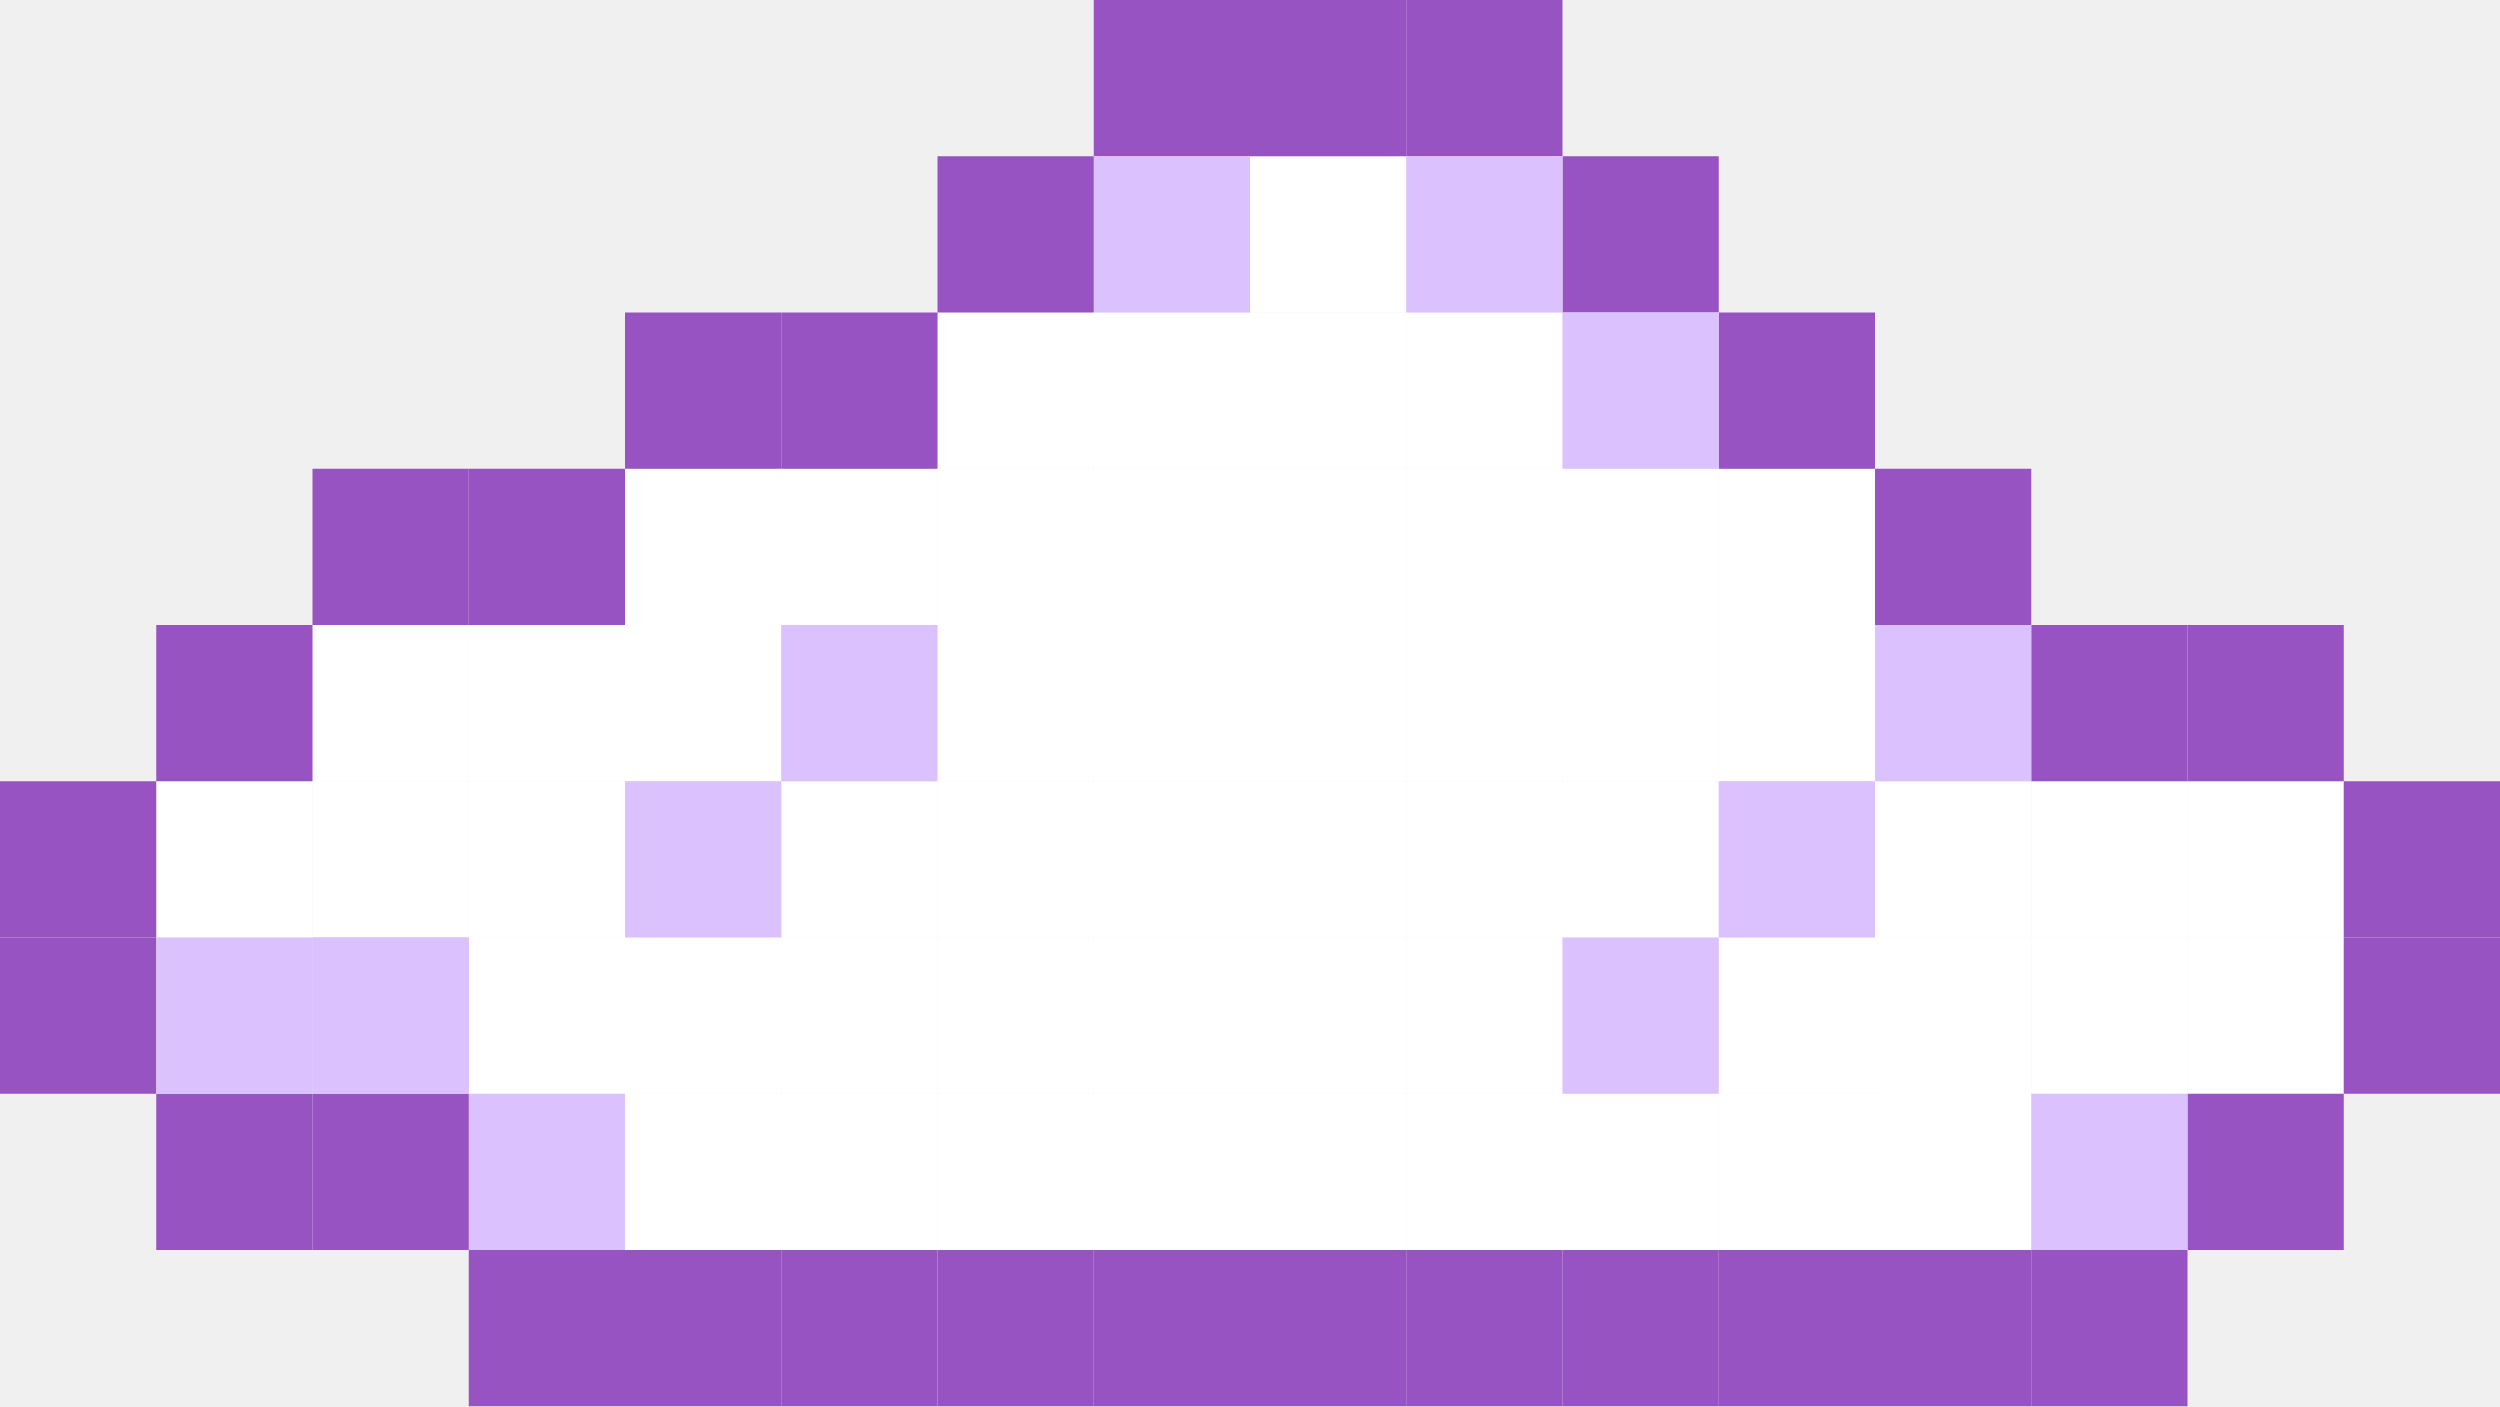
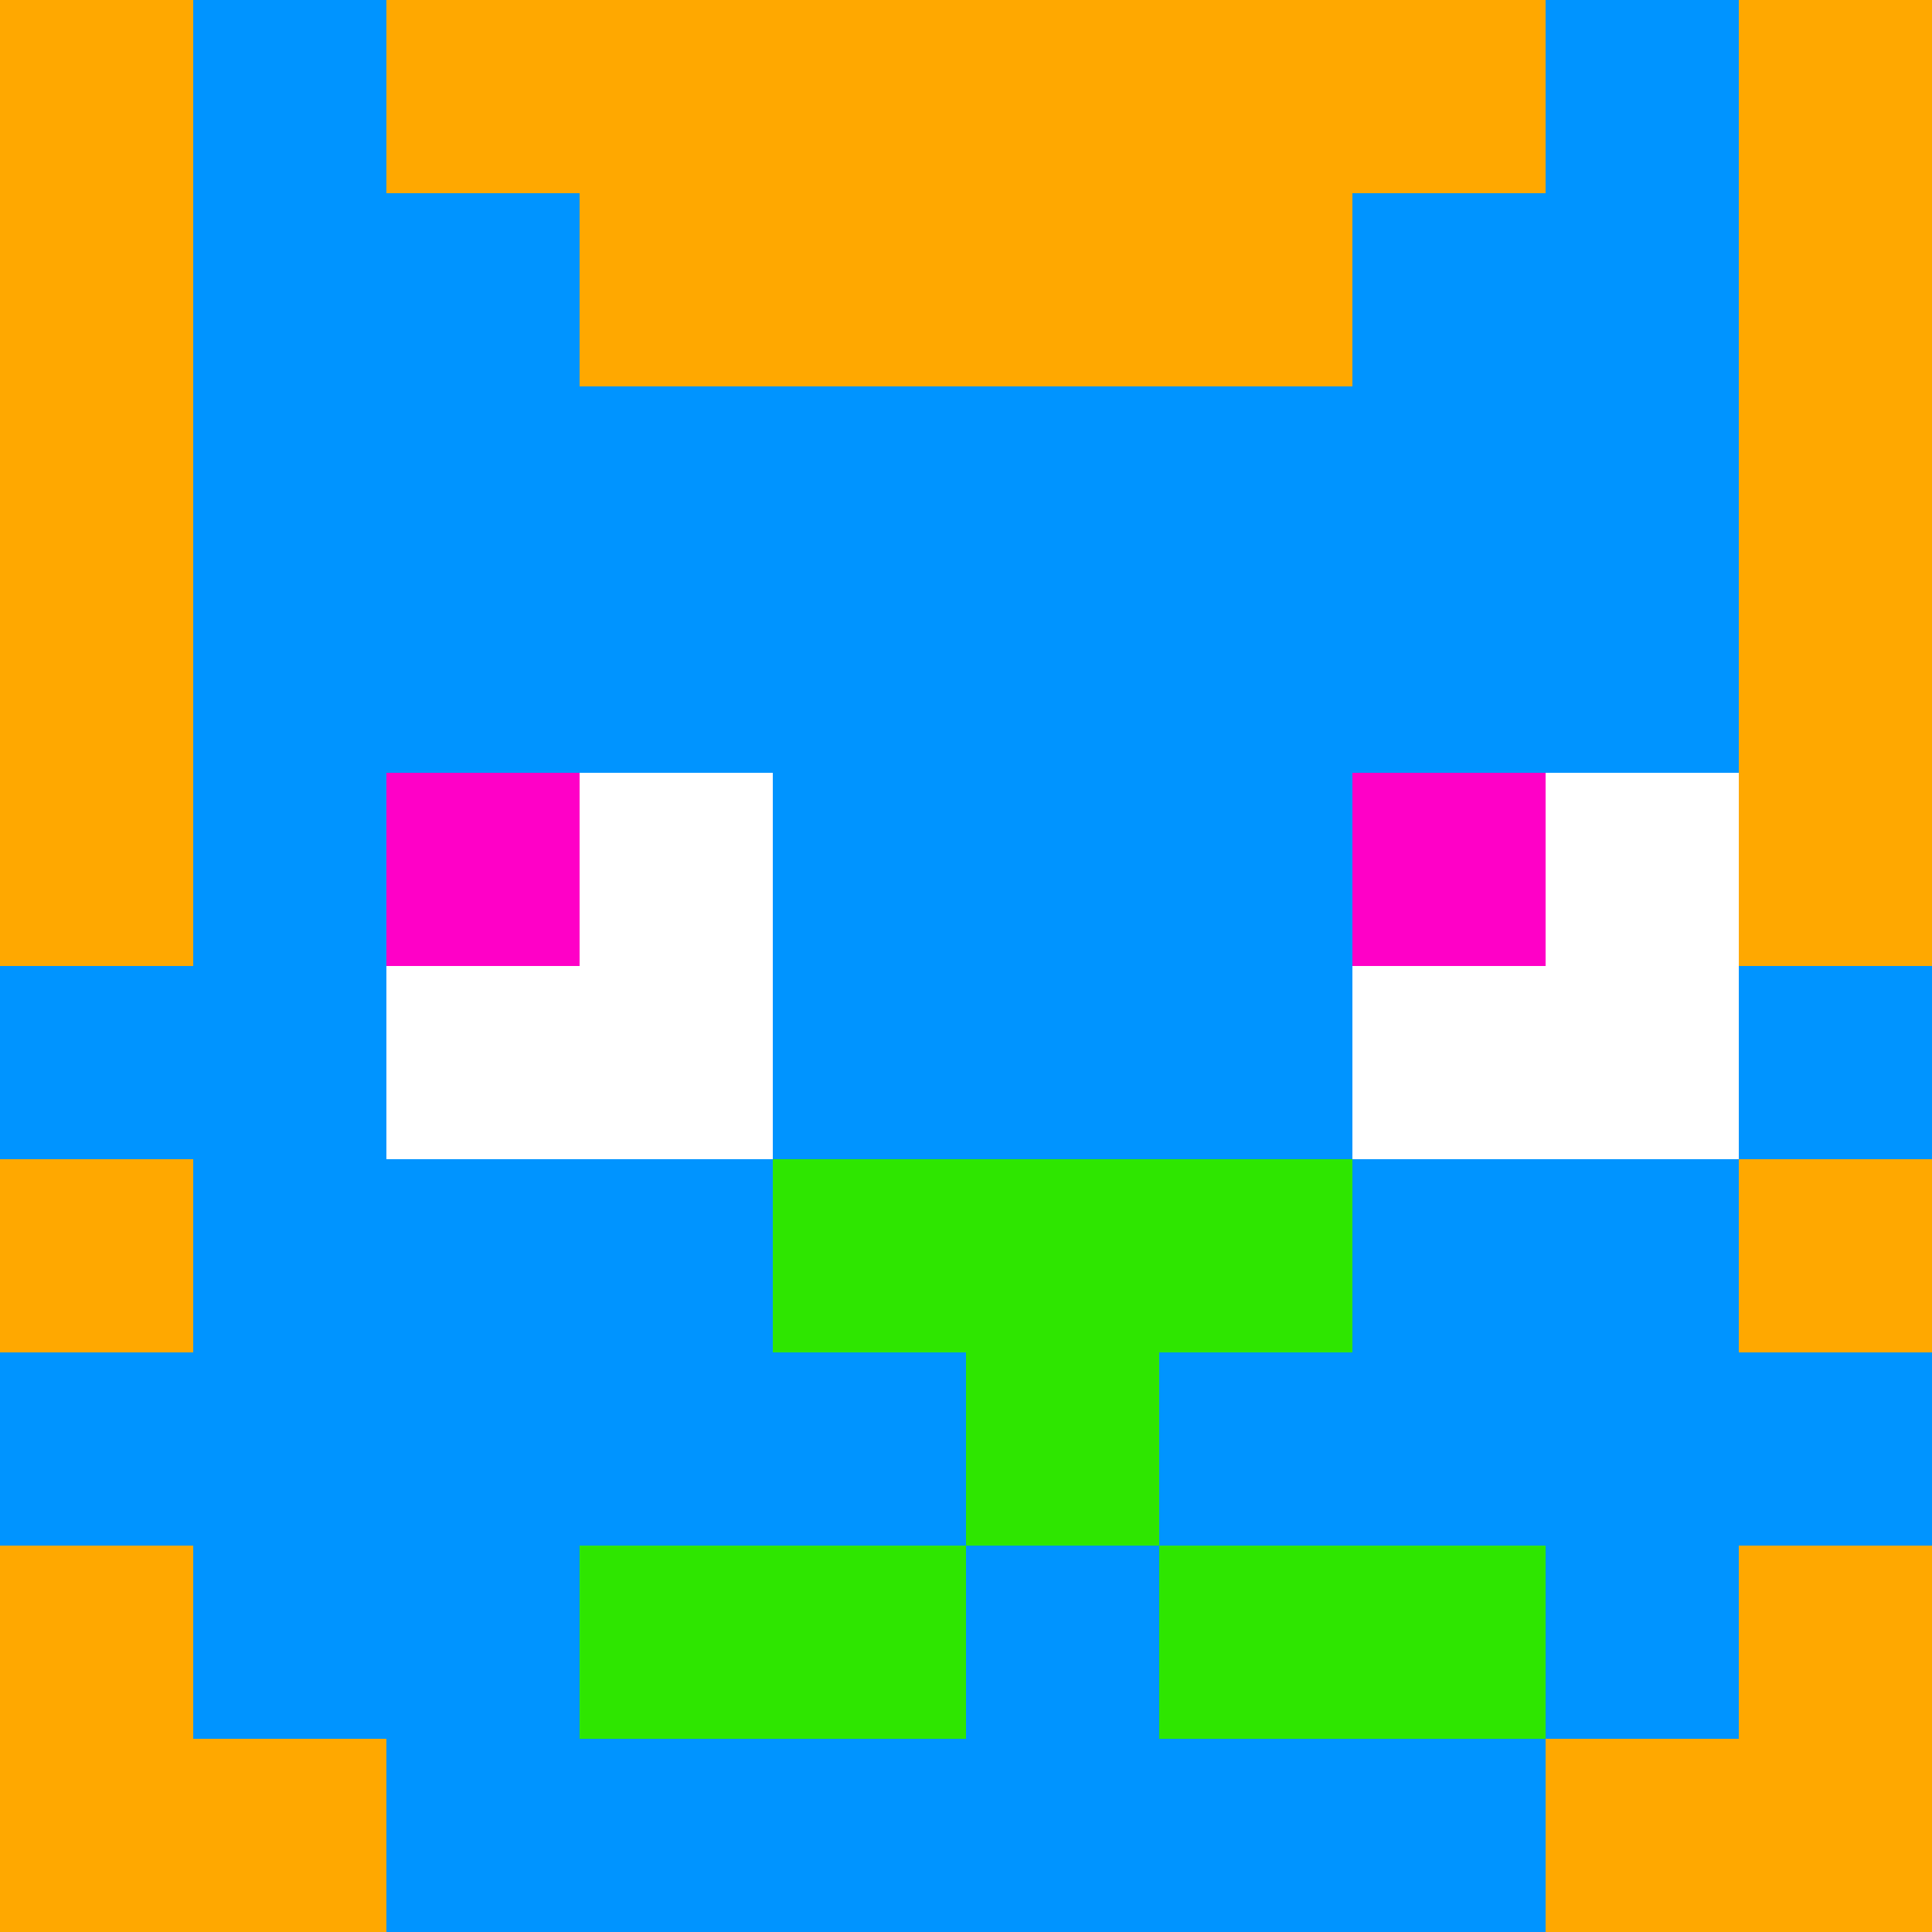
- <svg xmlns="http://www.w3.org/2000/svg" width="16" height="9" viewBox="0 0 16 9" fill="none">
-   <rect x="8" y="8" width="1" height="1" fill="#9853C2" />
-   <rect x="9" y="8" width="1" height="1" fill="#9853C2" />
-   <rect x="10" y="8" width="1" height="1" fill="#9853C2" />
-   <rect x="11" y="8" width="1" height="1" fill="#9853C2" />
-   <rect x="12" y="8" width="1" height="1" fill="#9853C2" />
-   <rect x="12" y="7" width="1" height="1" fill="white" />
-   <rect x="12" y="7" width="1" height="1" fill="white" />
-   <rect x="12" y="6" width="1" height="1" fill="white" />
-   <rect x="12" y="5" width="1" height="1" fill="white" />
-   <rect x="13" y="5" width="1" height="1" fill="white" />
-   <rect x="14" y="5" width="1" height="1" fill="white" />
-   <rect x="14" y="6" width="1" height="1" fill="white" />
-   <rect x="13" y="6" width="1" height="1" fill="white" />
-   <rect x="11" y="6" width="1" height="1" fill="white" />
-   <rect x="9" y="6" width="1" height="1" fill="white" />
-   <rect x="7" y="6" width="1" height="1" fill="white" />
-   <rect x="5" y="6" width="1" height="1" fill="white" />
-   <rect x="3" y="6" width="1" height="1" fill="white" />
-   <rect x="4" y="6" width="1" height="1" fill="white" />
-   <rect x="6" y="6" width="1" height="1" fill="white" />
-   <rect x="8" y="6" width="1" height="1" fill="white" />
-   <rect x="11" y="7" width="1" height="1" fill="white" />
-   <rect x="10" y="7" width="1" height="1" fill="white" />
-   <rect x="9" y="7" width="1" height="1" fill="white" />
-   <rect x="8" y="7" width="1" height="1" fill="white" />
-   <rect x="7" y="7" width="1" height="1" fill="white" />
-   <rect x="6" y="7" width="1" height="1" fill="white" />
-   <rect x="5" y="7" width="1" height="1" fill="white" />
-   <rect x="4" y="7" width="1" height="1" fill="white" />
-   <rect x="1" y="5" width="1" height="1" fill="white" />
-   <rect x="2" y="5" width="1" height="1" fill="white" />
-   <rect x="3" y="5" width="1" height="1" fill="white" />
-   <rect x="5" y="5" width="1" height="1" fill="white" />
-   <rect x="6" y="5" width="1" height="1" fill="white" />
-   <rect x="7" y="5" width="1" height="1" fill="white" />
-   <rect x="8" y="5" width="1" height="1" fill="white" />
-   <rect x="9" y="5" width="1" height="1" fill="white" />
-   <rect x="10" y="5" width="1" height="1" fill="white" />
-   <rect x="11" y="4" width="1" height="1" fill="white" />
-   <rect x="10" y="4" width="1" height="1" fill="white" />
-   <rect x="9" y="4" width="1" height="1" fill="white" />
-   <rect x="8" y="4" width="1" height="1" fill="white" />
-   <rect x="7" y="4" width="1" height="1" fill="white" />
-   <rect x="6" y="4" width="1" height="1" fill="white" />
-   <rect x="4" y="4" width="1" height="1" fill="white" />
-   <rect x="3" y="4" width="1" height="1" fill="white" />
-   <rect x="2" y="4" width="1" height="1" fill="white" />
-   <rect x="4" y="3" width="1" height="1" fill="white" />
-   <rect x="5" y="3" width="1" height="1" fill="white" />
-   <rect x="6" y="3" width="1" height="1" fill="white" />
-   <rect x="7" y="3" width="1" height="1" fill="white" />
-   <rect x="8" y="3" width="1" height="1" fill="white" />
-   <rect x="9" y="3" width="1" height="1" fill="white" />
-   <rect x="10" y="3" width="1" height="1" fill="white" />
-   <rect x="11" y="3" width="1" height="1" fill="white" />
-   <rect x="9" y="2" width="1" height="1" fill="white" />
-   <rect x="8" y="2" width="1" height="1" fill="white" />
-   <rect x="7" y="2" width="1" height="1" fill="white" />
-   <rect x="6" y="2" width="1" height="1" fill="white" />
-   <rect x="8" y="1" width="1" height="1" fill="white" />
-   <rect x="13" y="8" width="1" height="1" fill="#9853C2" />
-   <rect x="14" y="7" width="1" height="1" fill="#9853C2" />
-   <rect x="15" y="6" width="1" height="1" fill="#9853C2" />
-   <rect x="15" y="5" width="1" height="1" fill="#9853C2" />
-   <rect x="14" y="4" width="1" height="1" fill="#9853C2" />
-   <rect x="12" y="3" width="1" height="1" fill="#9853C2" />
-   <rect x="13" y="4" width="1" height="1" fill="#9853C2" />
-   <rect x="11" y="2" width="1" height="1" fill="#9853C2" />
-   <rect x="10" y="1" width="1" height="1" fill="#9853C2" />
-   <rect x="9" width="1" height="1" fill="#9853C2" />
-   <rect x="8" width="1" height="1" fill="#9853C2" />
-   <rect x="7" width="1" height="1" fill="#9853C2" />
-   <rect x="7" y="1" width="1" height="1" fill="#DCC1FF" />
-   <rect x="6" y="1" width="1" height="1" fill="#9853C2" />
-   <rect x="5" y="2" width="1" height="1" fill="#9853C2" />
-   <rect x="3" y="3" width="1" height="1" fill="#9853C2" />
-   <rect x="13" y="7" width="1" height="1" fill="#DCC1FF" />
-   <rect x="4" y="2" width="1" height="1" fill="#9853C2" />
-   <rect x="1" y="4" width="1" height="1" fill="#9853C2" />
-   <rect x="2" y="3" width="1" height="1" fill="#9853C2" />
-   <rect y="5" width="1" height="1" fill="#9853C2" />
-   <rect y="6" width="1" height="1" fill="#9853C2" />
-   <rect x="3" y="7" width="1" height="1" fill="#DCC1FF" />
-   <rect x="2" y="7" width="1" height="1" fill="#9853C2" />
-   <rect x="1" y="7" width="1" height="1" fill="#9853C2" />
-   <rect x="4" y="8" width="1" height="1" fill="#9853C2" />
-   <rect x="3" y="8" width="1" height="1" fill="#9853C2" />
-   <rect x="5" y="8" width="1" height="1" fill="#9853C2" />
-   <rect x="2" y="6" width="1" height="1" fill="#DCC1FF" />
-   <rect x="2" y="6" width="1" height="1" fill="#DCC1FF" />
-   <rect x="1" y="6" width="1" height="1" fill="#DCC1FF" />
-   <rect x="4" y="5" width="1" height="1" fill="#DCC1FF" />
-   <rect x="5" y="4" width="1" height="1" fill="#DCC1FF" />
-   <rect x="11" y="5" width="1" height="1" fill="#DCC1FF" />
-   <rect x="10" y="2" width="1" height="1" fill="#DCC1FF" />
-   <rect x="9" y="1" width="1" height="1" fill="#DCC1FF" />
-   <rect x="12" y="4" width="1" height="1" fill="#DCC1FF" />
-   <rect x="10" y="6" width="1" height="1" fill="#DCC1FF" />
-   <rect x="6" y="8" width="1" height="1" fill="#9853C2" />
-   <rect x="7" y="8" width="1" height="1" fill="#9853C2" />
+ <svg xmlns="http://www.w3.org/2000/svg" width="10" height="10" viewBox="0 0 10 10" fill="none">
+   <g clip-path="url(#clip0_2_592)">
+     <rect width="10" height="10" fill="white" />
+     <rect x="1" y="7" width="1" height="1" fill="#0094FF" />
+     <rect x="8" y="7" width="1" height="1" fill="#0094FF" />
+     <rect x="8" y="8" width="1" height="1" fill="#0094FF" />
+     <rect x="7" y="7" width="1" height="1" fill="#0094FF" />
+     <rect x="6" y="6" width="1" height="1" fill="#2EE600" />
+     <rect x="4" y="7" width="1" height="1" fill="#0094FF" />
+     <rect x="3" y="7" width="1" height="1" fill="#0094FF" />
+     <rect y="5" width="1" height="1" fill="#0094FF" />
+     <rect x="1" y="8" width="1" height="1" fill="#0094FF" />
+     <rect x="2" y="5" width="1" height="1" transform="rotate(180 2 5)" fill="#0094FF" />
+     <rect x="3" y="8" width="1" height="1" transform="rotate(180 3 8)" fill="#0094FF" />
+     <rect x="3" y="9" width="1" height="1" transform="rotate(180 3 9)" fill="#0094FF" />
+     <rect x="4" y="4" width="1" height="1" fill="#0094FF" />
+     <rect x="10" y="6" width="1" height="1" transform="rotate(180 10 6)" fill="#0094FF" />
+     <rect y="5" width="1" height="1" fill="#0094FF" />
+     <rect x="10" y="6" width="1" height="1" transform="rotate(180 10 6)" fill="#0094FF" />
+     <rect x="10" y="8" width="1" height="1" transform="rotate(180 10 8)" fill="#0094FF" />
+     <rect x="5" y="4" width="1" height="1" fill="#0094FF" />
+     <rect x="7" y="8" width="1" height="1" fill="#2EE600" />
+     <rect x="6" y="8" width="1" height="1" fill="#2EE600" />
+     <rect x="6" y="7" width="1" height="1" fill="#0094FF" />
+     <rect x="4" y="8" width="1" height="1" fill="#2EE600" />
+     <rect x="3" y="8" width="1" height="1" fill="#2EE600" />
+     <rect y="7" width="1" height="1" fill="#0094FF" />
+     <rect x="3" y="9" width="1" height="1" fill="#0094FF" />
+     <rect x="6" y="9" width="1" height="1" fill="#0094FF" />
+     <rect x="7" y="9" width="1" height="1" fill="#0094FF" />
+     <rect x="1" y="6" width="1" height="1" fill="#0094FF" />
+     <rect x="4" y="9" width="1" height="1" fill="#0094FF" />
+     <rect x="2" y="9" width="1" height="1" fill="#0094FF" />
+     <rect x="2" y="6" width="1" height="1" fill="#0094FF" />
+     <rect x="3" y="6" width="1" height="1" fill="#0094FF" />
+     <rect x="8" y="6" width="1" height="1" fill="#0094FF" />
+     <rect x="7" y="6" width="1" height="1" fill="#0094FF" />
+     <rect x="5" y="7" width="1" height="1" fill="#2EE600" />
+     <rect x="7" y="5" width="1" height="1" transform="rotate(180 7 5)" fill="#0094FF" />
+     <rect x="7" y="4" width="1" height="1" fill="#FF00C7" />
+     <rect x="9" y="4" width="1" height="1" fill="#FFA800" />
+     <rect y="4" width="1" height="1" fill="#FFA800" />
+     <rect x="9" y="6" width="1" height="1" fill="#FFA800" />
+     <rect y="6" width="1" height="1" fill="#FFA800" />
+     <rect x="9" y="8" width="1" height="1" fill="#FFA800" />
+     <rect y="8" width="1" height="1" fill="#FFA800" />
+     <rect x="9" y="9" width="1" height="1" fill="#FFA800" />
+     <rect x="1" y="9" width="1" height="1" fill="#FFA800" />
+     <rect x="8" y="9" width="1" height="1" fill="#FFA800" />
+     <rect y="9" width="1" height="1" fill="#FFA800" />
+     <rect x="9" y="3" width="1" height="1" fill="#FFA800" />
+     <rect y="3" width="1" height="1" fill="#FFA800" />
+     <rect x="9" y="2" width="1" height="1" fill="#FFA800" />
+     <rect y="2" width="1" height="1" fill="#FFA800" />
+     <rect x="9" y="1" width="1" height="1" fill="#FFA800" />
+     <rect y="1" width="1" height="1" fill="#FFA800" />
+     <rect x="9" width="1" height="1" fill="#FFA800" />
+     <rect width="1" height="1" fill="#FFA800" />
+     <rect x="3" y="1" width="1" height="1" fill="#FFA800" />
+     <rect x="3" width="1" height="1" fill="#FFA800" />
+     <rect x="4" y="1" width="1" height="1" fill="#FFA800" />
+     <rect x="4" width="1" height="1" fill="#FFA800" />
+     <rect x="5" y="1" width="1" height="1" fill="#FFA800" />
+     <rect x="5" width="1" height="1" fill="#FFA800" />
+     <rect x="6" y="1" width="1" height="1" fill="#FFA800" />
+     <rect x="6" width="1" height="1" fill="#FFA800" />
+     <rect x="7" width="1" height="1" fill="#FFA800" />
+     <rect x="2" width="1" height="1" fill="#FFA800" />
+     <rect x="2" y="6" width="1" height="1" transform="rotate(180 2 6)" fill="#0094FF" />
+     <rect x="4" y="5" width="1" height="1" fill="#0094FF" />
+     <rect x="5" y="5" width="1" height="1" fill="#0094FF" />
+     <rect x="2" y="4" width="1" height="1" fill="#FF00C7" />
+     <rect x="2" y="5" width="1" height="1" fill="white" />
+     <rect x="7" y="5" width="1" height="1" fill="white" />
+     <rect x="3" y="5" width="1" height="1" fill="white" />
+     <rect x="8" y="5" width="1" height="1" fill="white" />
+     <rect x="3" y="4" width="1" height="1" fill="white" />
+     <rect x="8" y="4" width="1" height="1" fill="white" />
+     <rect x="7" y="6" width="1" height="1" transform="rotate(180 7 6)" fill="#0094FF" />
+     <rect x="5" y="8" width="1" height="1" fill="#0094FF" />
+     <rect x="5" y="9" width="1" height="1" fill="#0094FF" />
+     <rect x="5" y="6" width="1" height="1" fill="#2EE600" />
+     <rect x="4" y="6" width="1" height="1" fill="#2EE600" />
+     <rect x="1" width="1" height="1" fill="#0094FF" />
+     <rect x="8" width="1" height="1" fill="#0094FF" />
+     <rect x="1" y="2" width="1" height="1" fill="#0094FF" />
+     <rect x="2" y="2" width="1" height="1" fill="#0094FF" />
+     <rect x="3" y="2" width="1" height="1" fill="#0094FF" />
+     <rect x="4" y="2" width="1" height="1" fill="#0094FF" />
+     <rect x="8" y="2" width="1" height="1" fill="#0094FF" />
+     <rect x="7" y="2" width="1" height="1" fill="#0094FF" />
+     <rect x="6" y="2" width="1" height="1" fill="#0094FF" />
+     <rect x="5" y="2" width="1" height="1" fill="#0094FF" />
+     <rect x="1" y="3" width="1" height="1" fill="#0094FF" />
+     <rect x="3" y="3" width="1" height="1" fill="#0094FF" />
+     <rect x="4" y="3" width="1" height="1" fill="#0094FF" />
+     <rect x="8" y="3" width="1" height="1" fill="#0094FF" />
+     <rect x="2" y="3" width="1" height="1" fill="#0094FF" />
+     <rect x="7" y="3" width="1" height="1" fill="#0094FF" />
+     <rect x="6" y="3" width="1" height="1" fill="#0094FF" />
+     <rect x="5" y="3" width="1" height="1" fill="#0094FF" />
+     <rect x="1" y="1" width="1" height="1" fill="#0094FF" />
+     <rect x="2" y="1" width="1" height="1" fill="#0094FF" />
+     <rect x="8" y="1" width="1" height="1" fill="#0094FF" />
+     <rect x="7" y="1" width="1" height="1" fill="#0094FF" />
+   </g>
+   <defs>
+     <clipPath id="clip0_2_592">
+       <rect width="10" height="10" fill="white" />
+     </clipPath>
+   </defs>
</svg>
